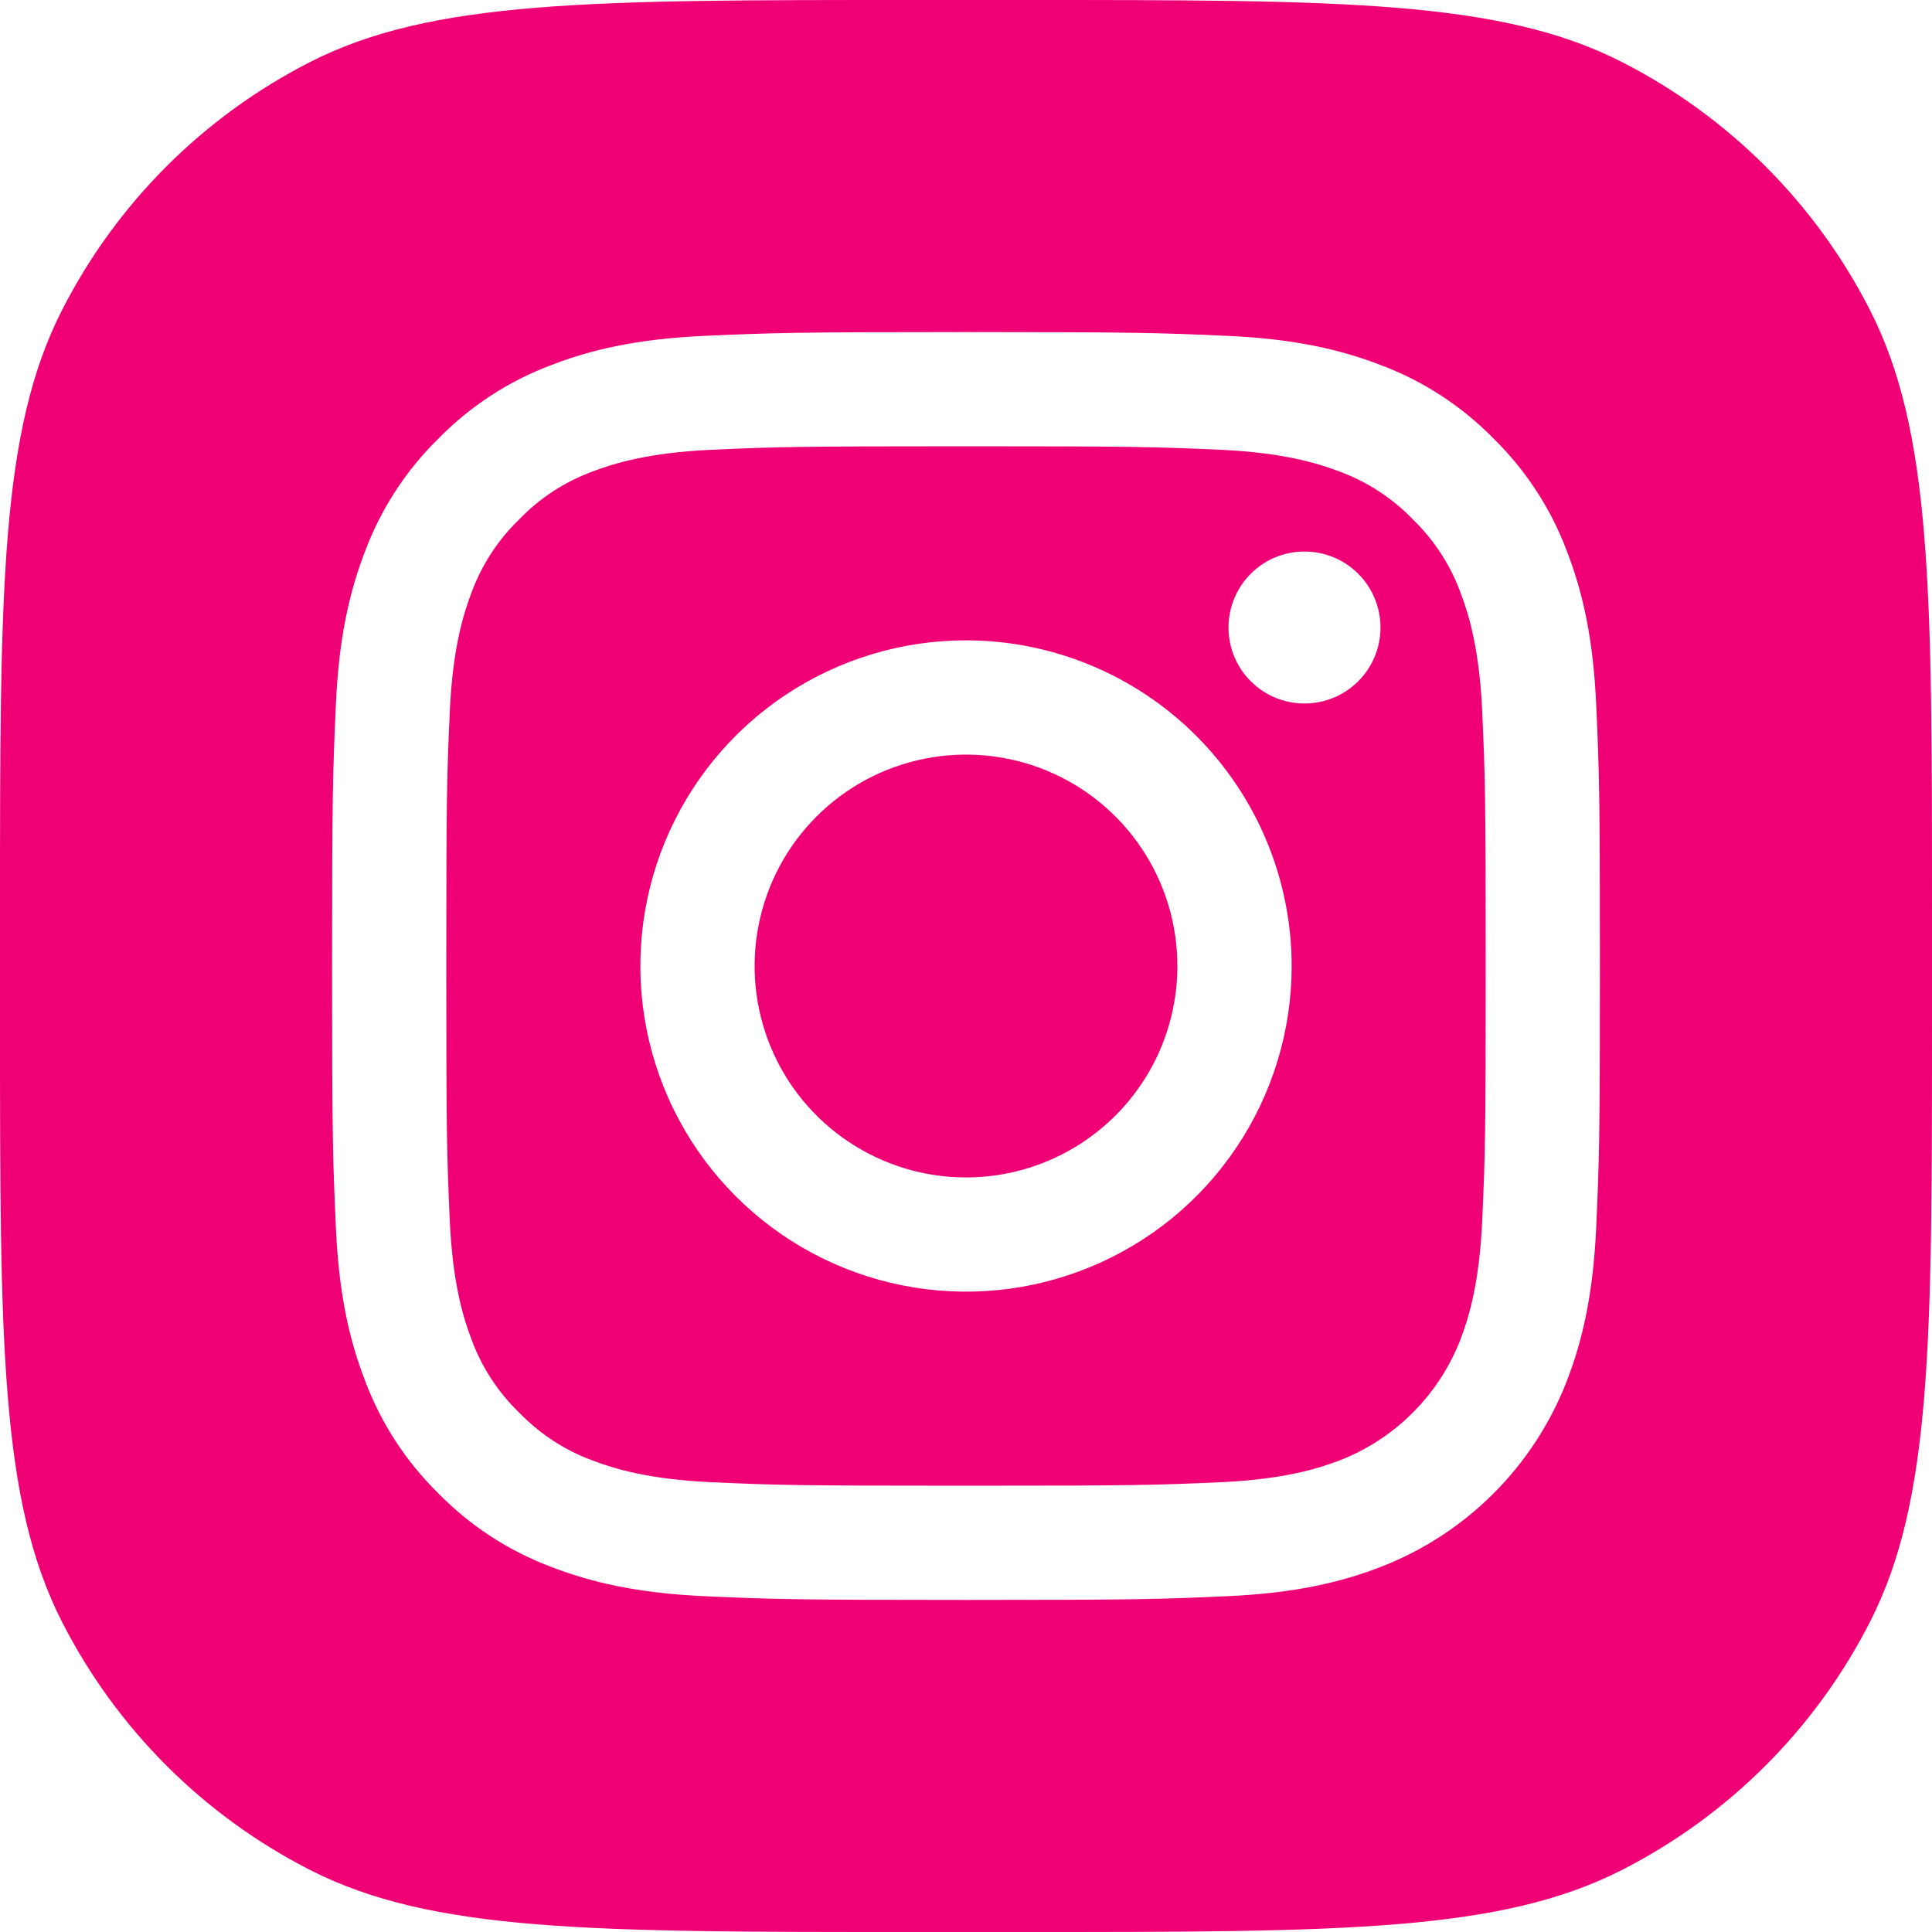
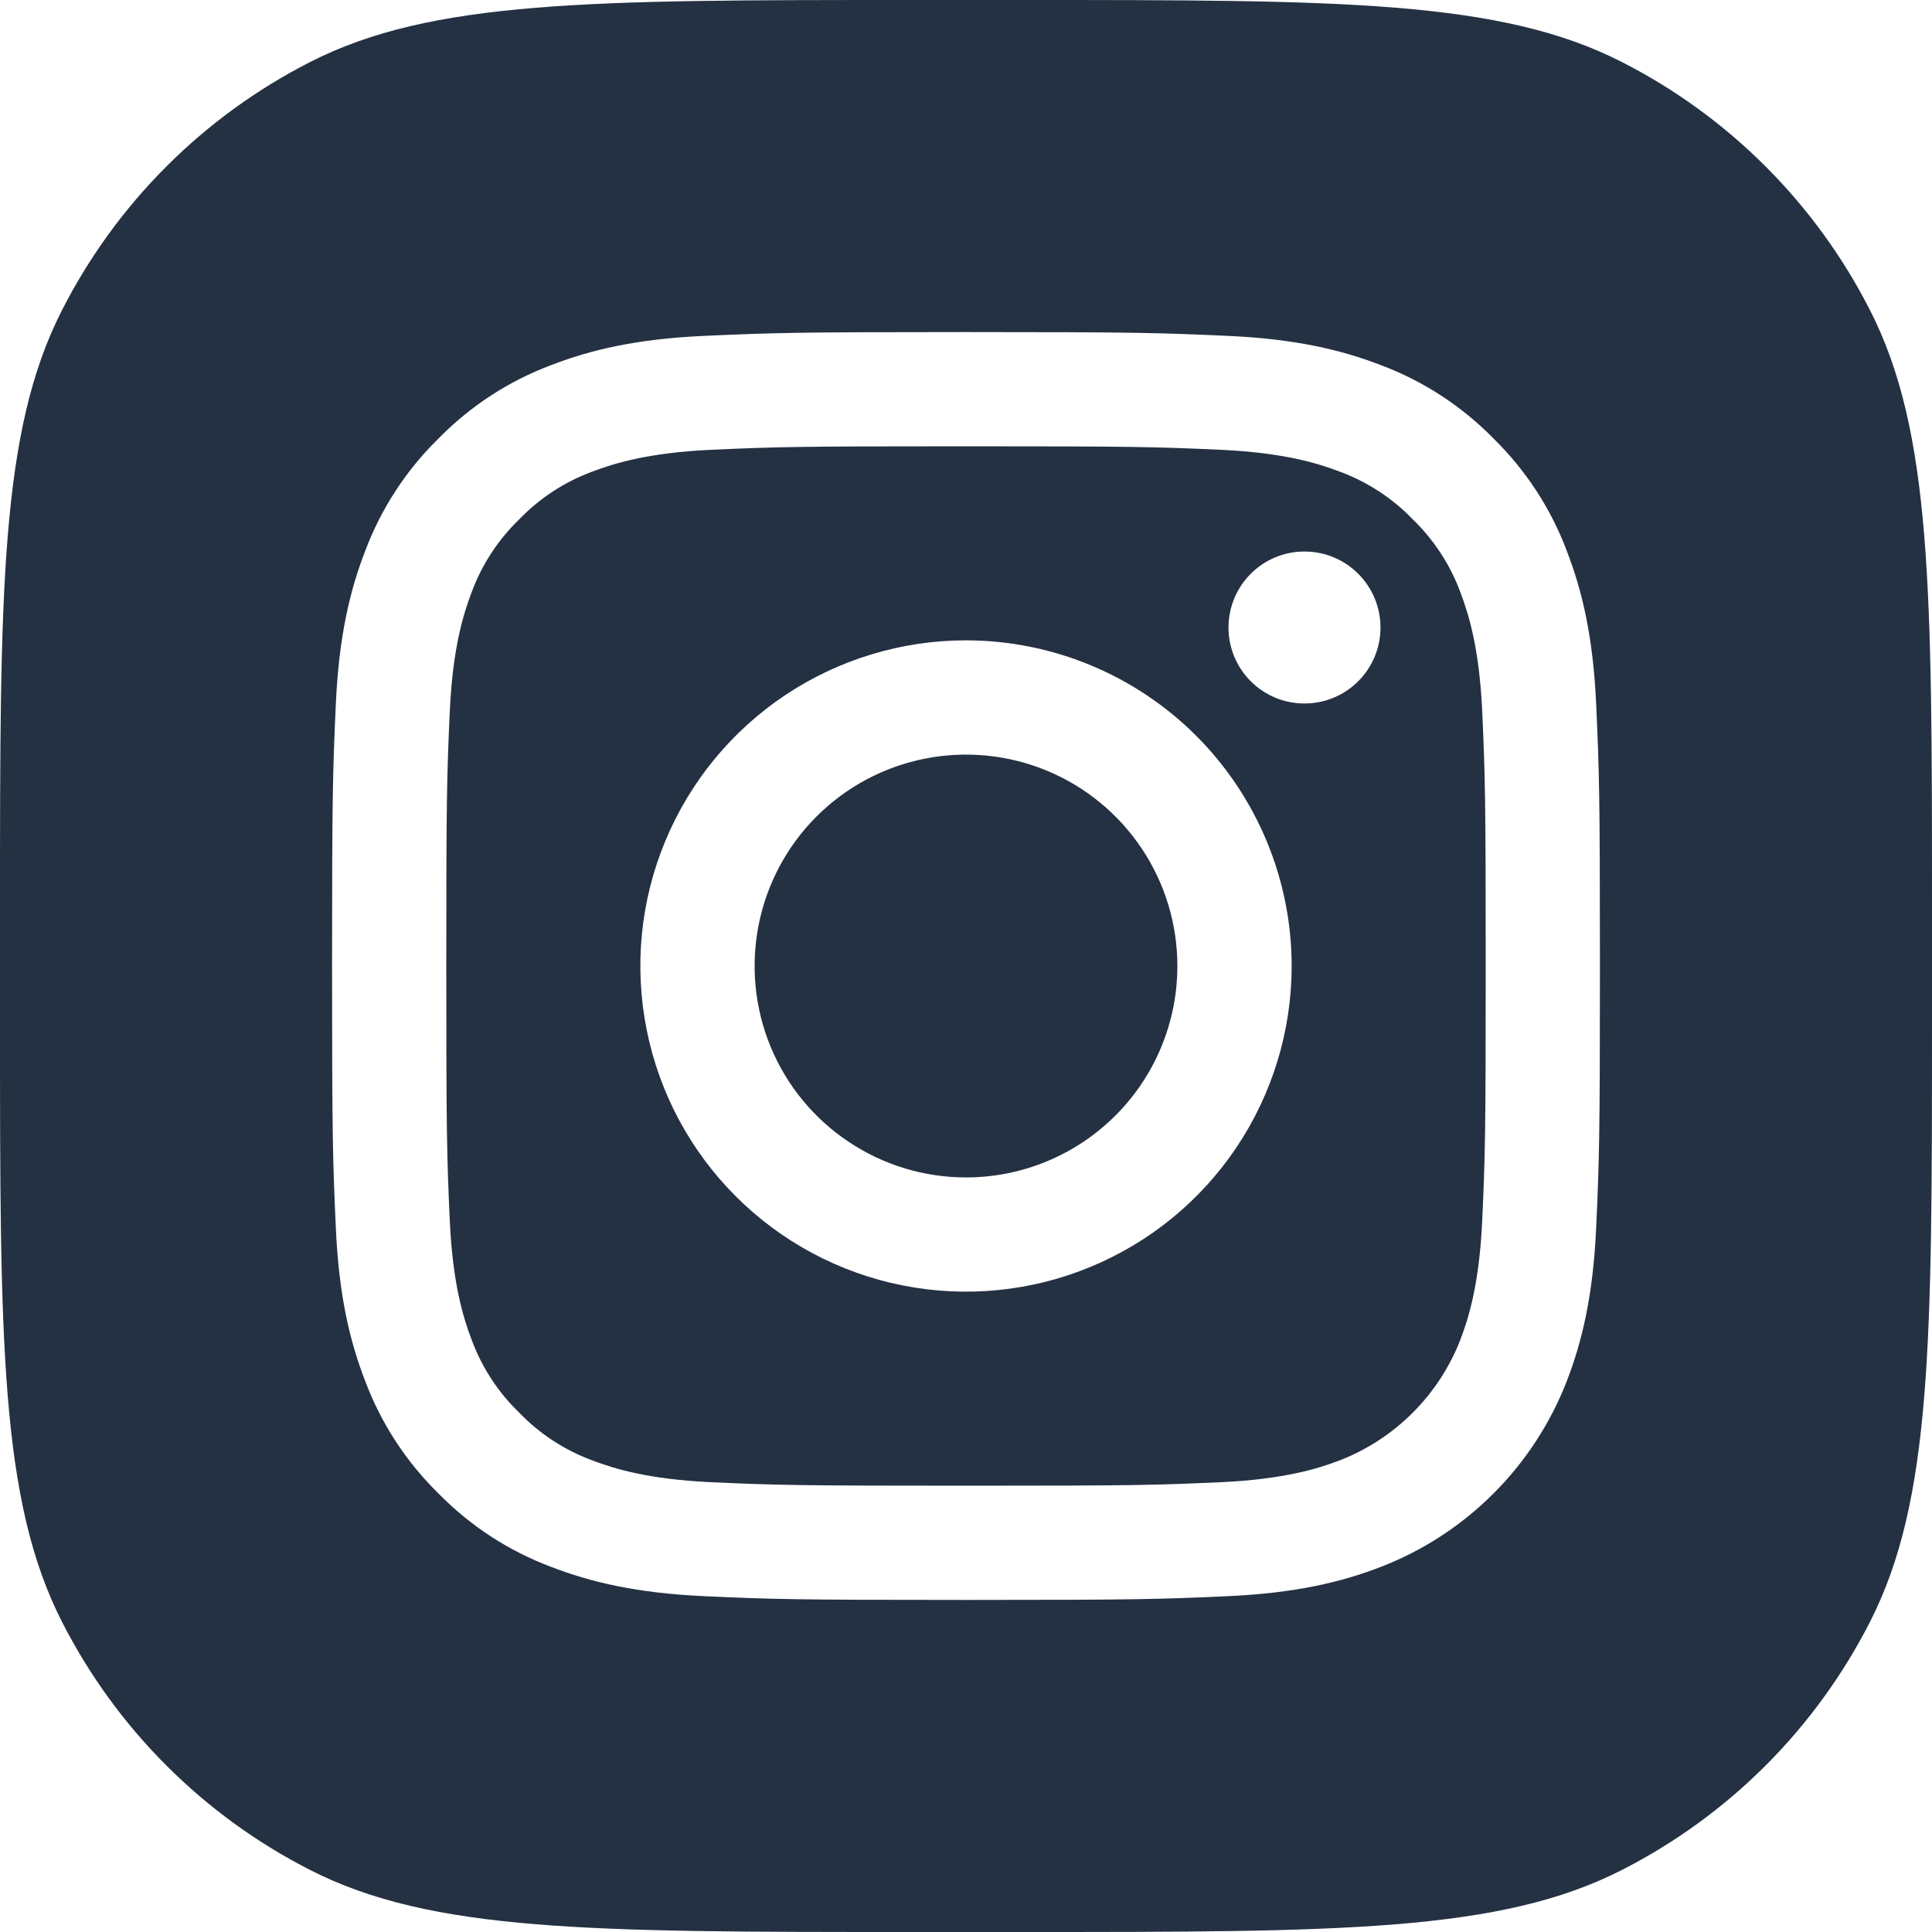
<svg xmlns="http://www.w3.org/2000/svg" width="32" height="32" viewBox="0 0 32 32" fill="none">
-   <path fill-rule="evenodd" clip-rule="evenodd" d="M1.026 5.139C6.10352e-05 7.152 6.10352e-05 9.788 6.10352e-05 15.059V16.941C6.10352e-05 22.212 6.10352e-05 24.848 1.026 26.861C1.928 28.632 3.368 30.072 5.139 30.974C7.152 32 9.788 32 15.059 32H16.941C22.212 32 24.848 32 26.861 30.974C28.632 30.072 30.072 28.632 30.974 26.861C32 24.848 32 22.212 32 16.941V15.059C32 9.788 32 7.152 30.974 5.139C30.072 3.368 28.632 1.928 26.861 1.026C24.848 0 22.212 0 16.941 0H15.059C9.788 0 7.152 0 5.139 1.026C3.368 1.928 1.928 3.368 1.026 5.139ZM16 7.392C18.805 7.392 19.135 7.401 20.243 7.451C21.269 7.501 21.823 7.672 22.194 7.813C22.65 7.982 23.062 8.251 23.399 8.601C23.749 8.939 24.018 9.35 24.187 9.806C24.328 10.177 24.499 10.731 24.549 11.757C24.599 12.866 24.608 13.195 24.608 16C24.608 18.805 24.599 19.135 24.549 20.243C24.499 21.269 24.328 21.823 24.187 22.194C24.01 22.646 23.742 23.056 23.399 23.399C23.056 23.742 22.646 24.01 22.194 24.187C21.823 24.328 21.269 24.499 20.243 24.549C19.135 24.599 18.805 24.608 16 24.608C13.195 24.608 12.866 24.599 11.757 24.549C10.731 24.499 10.177 24.328 9.806 24.187C9.35 24.018 8.939 23.749 8.601 23.399C8.251 23.062 7.982 22.65 7.813 22.194C7.672 21.823 7.501 21.269 7.451 20.243C7.401 19.135 7.392 18.805 7.392 16C7.392 13.195 7.401 12.866 7.451 11.757C7.501 10.731 7.672 10.177 7.813 9.806C7.982 9.35 8.251 8.939 8.601 8.601C8.939 8.251 9.35 7.982 9.806 7.813C10.177 7.672 10.731 7.501 11.757 7.451C12.866 7.401 13.195 7.392 16 7.392ZM16 5.5C13.149 5.5 12.79 5.513 11.669 5.563C10.548 5.613 9.789 5.792 9.122 6.05C8.421 6.314 7.787 6.728 7.263 7.263C6.728 7.787 6.314 8.421 6.05 9.122C5.792 9.789 5.613 10.552 5.563 11.669C5.513 12.786 5.5 13.149 5.5 16C5.5 18.851 5.513 19.21 5.563 20.331C5.613 21.452 5.792 22.211 6.05 22.878C6.314 23.579 6.728 24.213 7.263 24.737C7.787 25.272 8.421 25.686 9.122 25.95C9.789 26.208 10.552 26.387 11.669 26.438C12.786 26.488 13.149 26.5 16 26.5C18.851 26.5 19.21 26.488 20.331 26.438C21.452 26.387 22.211 26.208 22.878 25.95C23.575 25.679 24.208 25.266 24.737 24.737C25.266 24.208 25.679 23.575 25.95 22.878C26.208 22.211 26.387 21.448 26.438 20.331C26.488 19.214 26.5 18.851 26.5 16C26.5 13.149 26.488 12.79 26.438 11.669C26.387 10.548 26.208 9.789 25.95 9.122C25.686 8.421 25.272 7.787 24.737 7.263C24.213 6.728 23.579 6.314 22.878 6.05C22.211 5.792 21.448 5.613 20.331 5.563C19.214 5.513 18.851 5.5 16 5.5ZM21.606 11.652C22.302 11.652 22.865 11.089 22.865 10.394C22.865 9.698 22.302 9.135 21.606 9.135C20.911 9.135 20.348 9.698 20.348 10.394C20.348 11.089 20.911 11.652 21.606 11.652ZM16 10.606C14.933 10.606 13.89 10.923 13.003 11.515C12.116 12.108 11.425 12.95 11.017 13.936C10.608 14.921 10.502 16.006 10.71 17.052C10.918 18.099 11.432 19.06 12.186 19.814C12.94 20.568 13.901 21.082 14.948 21.29C15.994 21.498 17.078 21.392 18.064 20.983C19.05 20.575 19.892 19.884 20.485 18.997C21.078 18.11 21.394 17.067 21.394 16C21.393 14.57 20.824 13.199 19.813 12.187C18.802 11.176 17.43 10.607 16 10.606ZM16 19.502C15.307 19.502 14.63 19.296 14.055 18.911C13.479 18.527 13.03 17.98 12.765 17.34C12.5 16.7 12.431 15.996 12.566 15.317C12.701 14.638 13.034 14.014 13.524 13.524C14.014 13.034 14.638 12.701 15.317 12.566C15.996 12.431 16.7 12.5 17.34 12.765C17.98 13.03 18.527 13.479 18.911 14.055C19.296 14.631 19.501 15.307 19.501 16C19.501 16.929 19.133 17.819 18.476 18.476C17.819 19.133 16.929 19.502 16 19.502Z" fill="#F00075" />
+   <path fill-rule="evenodd" clip-rule="evenodd" d="M1.026 5.139C0 7.152 0 9.788 0 15.059V16.941C0 22.212 0 24.848 1.026 26.861C1.928 28.632 3.368 30.072 5.139 30.974C7.152 32 9.788 32 15.059 32H16.941C22.212 32 24.848 32 26.861 30.974C28.632 30.072 30.072 28.632 30.974 26.861C32 24.848 32 22.212 32 16.941V15.059C32 9.788 32 7.152 30.974 5.139C30.072 3.368 28.632 1.928 26.861 1.026C24.848 0 22.212 0 16.941 0H15.059C9.788 0 7.152 0 5.139 1.026C3.368 1.928 1.928 3.368 1.026 5.139ZM16 7.392C18.805 7.392 19.135 7.401 20.243 7.451C21.269 7.501 21.823 7.672 22.194 7.813C22.65 7.982 23.061 8.251 23.399 8.601C23.748 8.939 24.018 9.35 24.187 9.806C24.328 10.177 24.499 10.731 24.549 11.757C24.599 12.866 24.608 13.195 24.608 16C24.608 18.805 24.599 19.135 24.549 20.243C24.499 21.269 24.328 21.823 24.187 22.194C24.01 22.646 23.742 23.056 23.399 23.399C23.056 23.742 22.646 24.01 22.194 24.187C21.823 24.328 21.269 24.499 20.243 24.549C19.135 24.599 18.805 24.608 16 24.608C13.195 24.608 12.865 24.599 11.757 24.549C10.731 24.499 10.177 24.328 9.806 24.187C9.35 24.018 8.938 23.749 8.601 23.399C8.251 23.062 7.982 22.65 7.813 22.194C7.672 21.823 7.501 21.269 7.451 20.243C7.401 19.135 7.392 18.805 7.392 16C7.392 13.195 7.401 12.866 7.451 11.757C7.501 10.731 7.672 10.177 7.813 9.806C7.982 9.35 8.251 8.939 8.601 8.601C8.938 8.251 9.35 7.982 9.806 7.813C10.177 7.672 10.731 7.501 11.757 7.451C12.865 7.401 13.195 7.392 16 7.392ZM16 5.5C13.149 5.5 12.79 5.513 11.669 5.563C10.548 5.613 9.789 5.792 9.122 6.05C8.421 6.314 7.787 6.728 7.263 7.263C6.728 7.787 6.314 8.421 6.05 9.122C5.792 9.789 5.612 10.552 5.562 11.669C5.512 12.786 5.5 13.149 5.5 16C5.5 18.851 5.512 19.21 5.562 20.331C5.612 21.452 5.792 22.211 6.05 22.878C6.314 23.579 6.728 24.213 7.263 24.737C7.787 25.272 8.421 25.686 9.122 25.95C9.789 26.208 10.552 26.387 11.669 26.438C12.786 26.488 13.149 26.5 16 26.5C18.851 26.5 19.21 26.488 20.331 26.438C21.452 26.387 22.211 26.208 22.878 25.95C23.575 25.679 24.208 25.266 24.737 24.737C25.266 24.208 25.679 23.575 25.95 22.878C26.208 22.211 26.387 21.448 26.438 20.331C26.488 19.214 26.5 18.851 26.5 16C26.5 13.149 26.488 12.79 26.438 11.669C26.387 10.548 26.208 9.789 25.95 9.122C25.686 8.421 25.272 7.787 24.737 7.263C24.213 6.728 23.579 6.314 22.878 6.05C22.211 5.792 21.448 5.613 20.331 5.563C19.214 5.513 18.851 5.5 16 5.5ZM21.606 11.652C22.302 11.652 22.865 11.089 22.865 10.394C22.865 9.698 22.302 9.135 21.606 9.135C20.911 9.135 20.348 9.698 20.348 10.394C20.348 11.089 20.911 11.652 21.606 11.652ZM16 10.606C14.933 10.606 13.89 10.923 13.003 11.515C12.116 12.108 11.425 12.95 11.017 13.936C10.608 14.921 10.502 16.006 10.71 17.052C10.918 18.099 11.432 19.06 12.186 19.814C12.94 20.568 13.901 21.082 14.948 21.29C15.994 21.498 17.078 21.392 18.064 20.983C19.05 20.575 19.892 19.884 20.485 18.997C21.077 18.11 21.394 17.067 21.394 16C21.393 14.57 20.824 13.199 19.813 12.187C18.801 11.176 17.43 10.607 16 10.606ZM16 19.502C15.307 19.502 14.63 19.296 14.055 18.911C13.479 18.527 13.03 17.98 12.765 17.34C12.5 16.7 12.431 15.996 12.566 15.317C12.701 14.638 13.034 14.014 13.524 13.524C14.014 13.034 14.638 12.701 15.317 12.566C15.996 12.431 16.7 12.5 17.34 12.765C17.98 13.03 18.526 13.479 18.911 14.055C19.296 14.631 19.501 15.307 19.501 16C19.501 16.929 19.133 17.819 18.476 18.476C17.819 19.133 16.929 19.502 16 19.502Z" fill="#243143" />
</svg>
